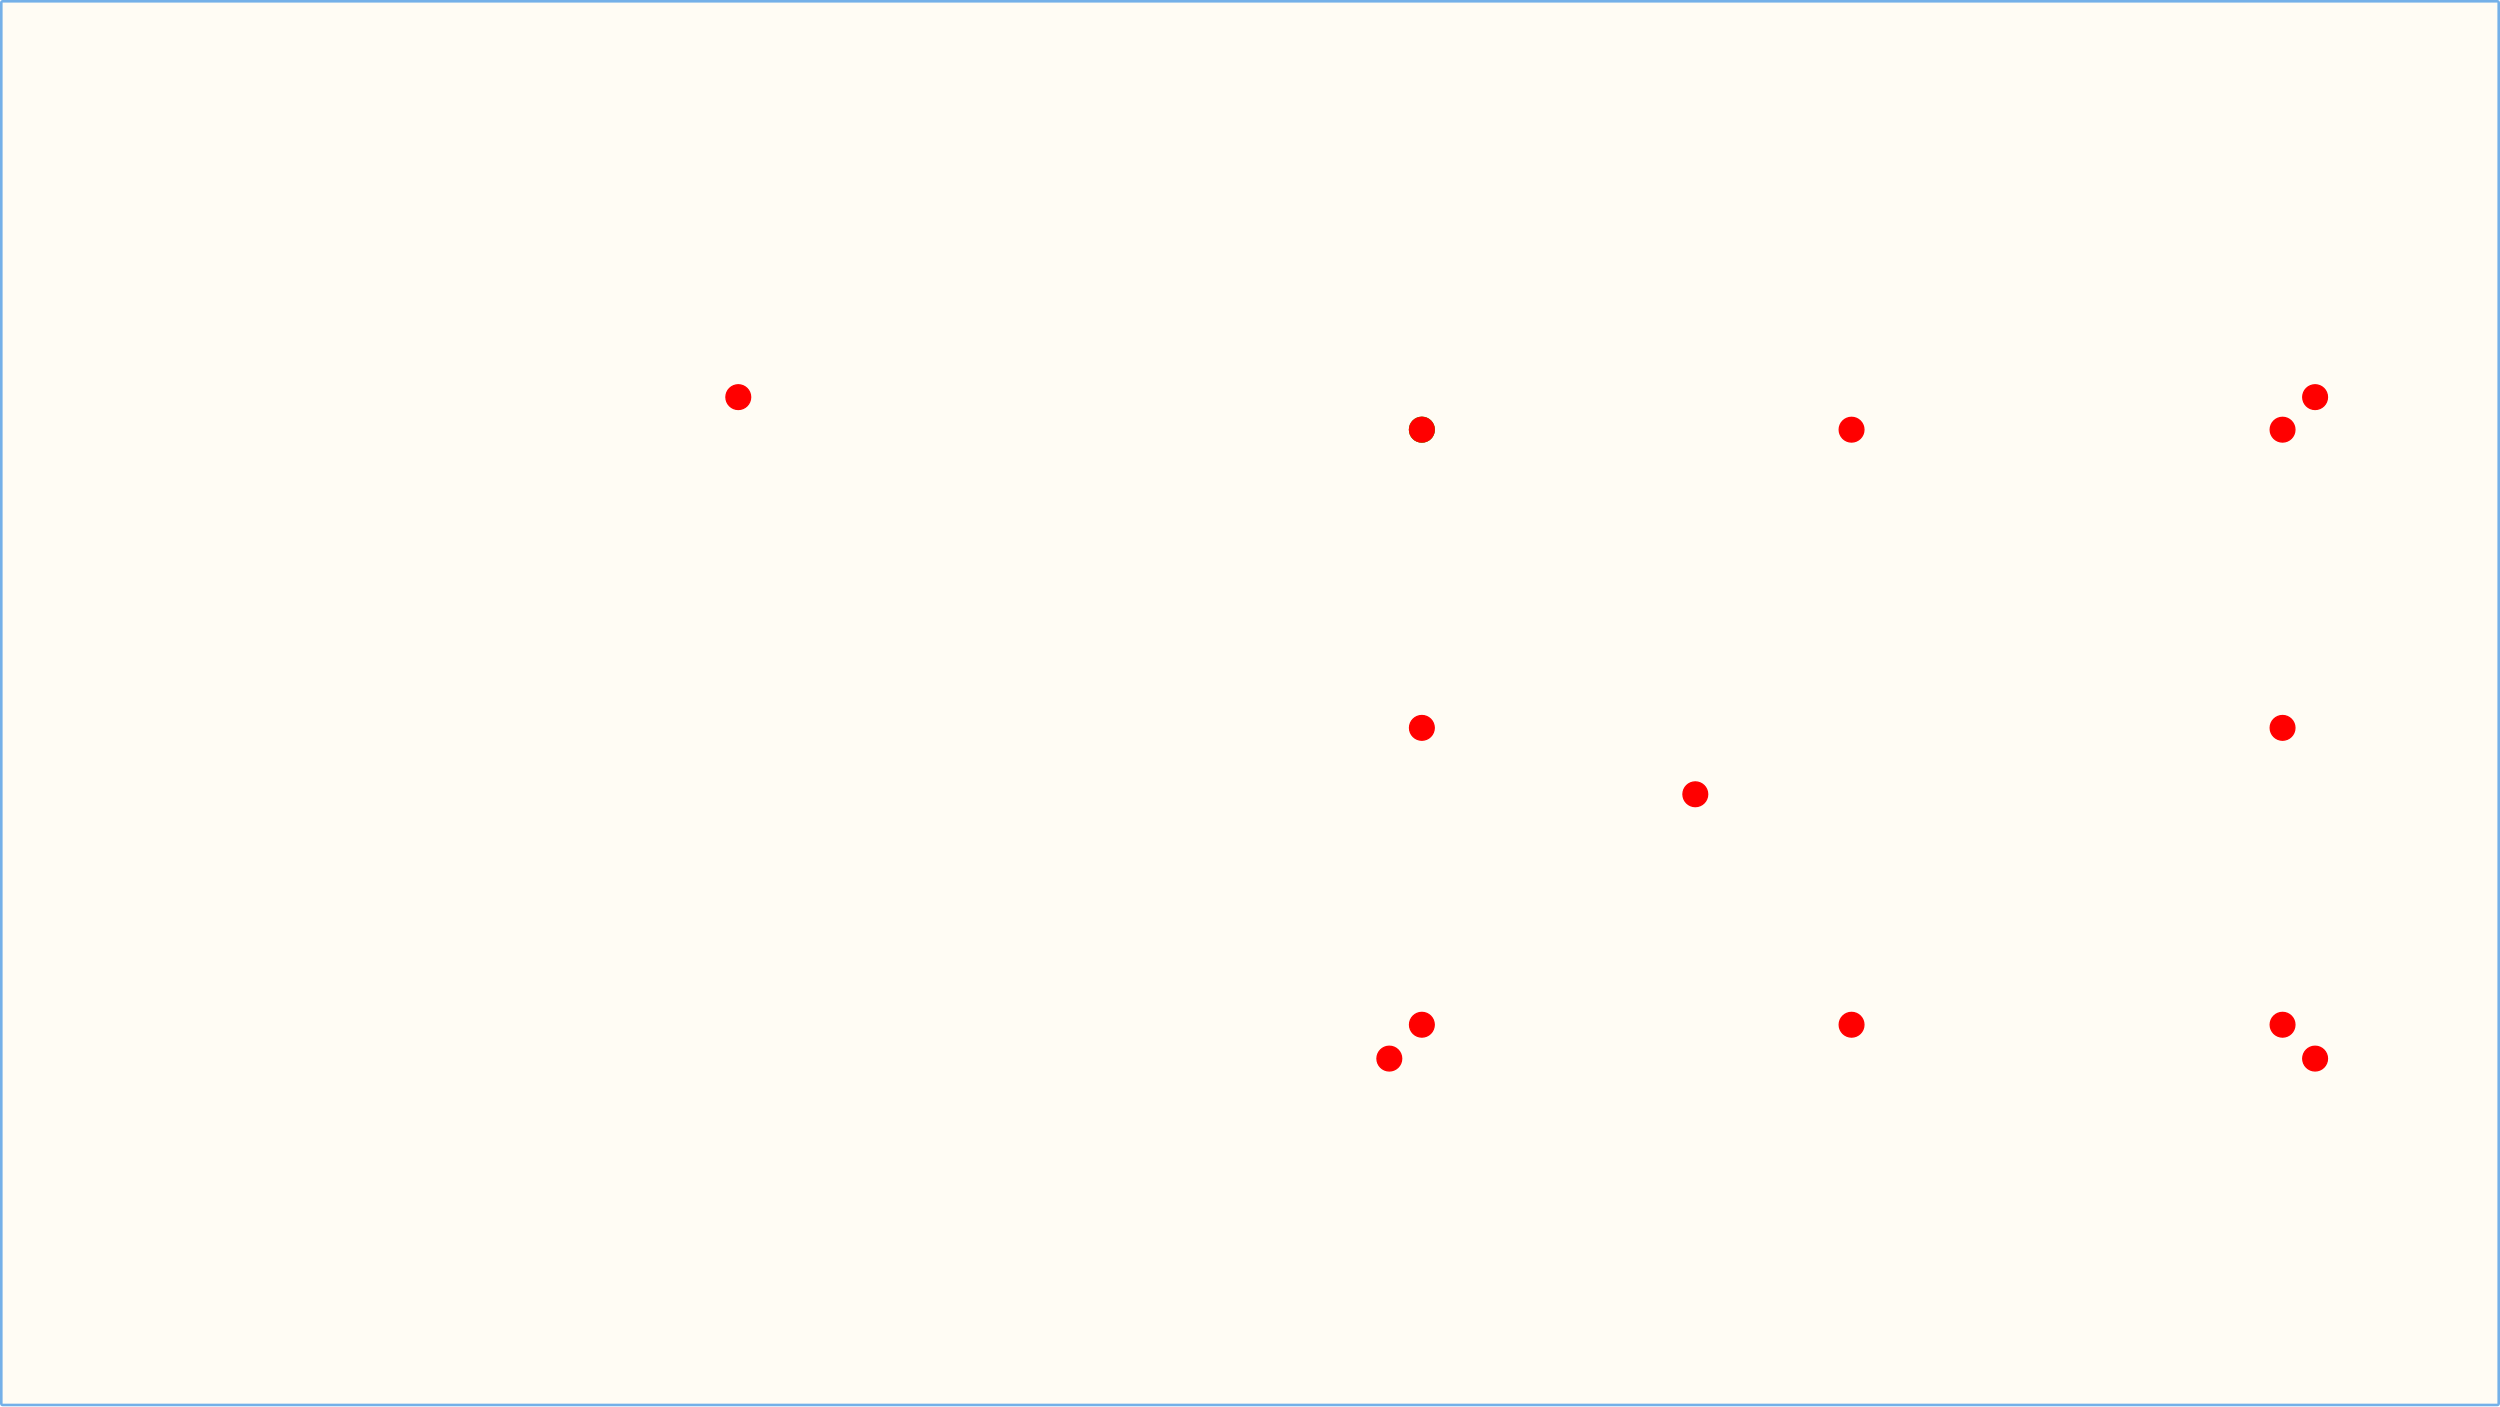
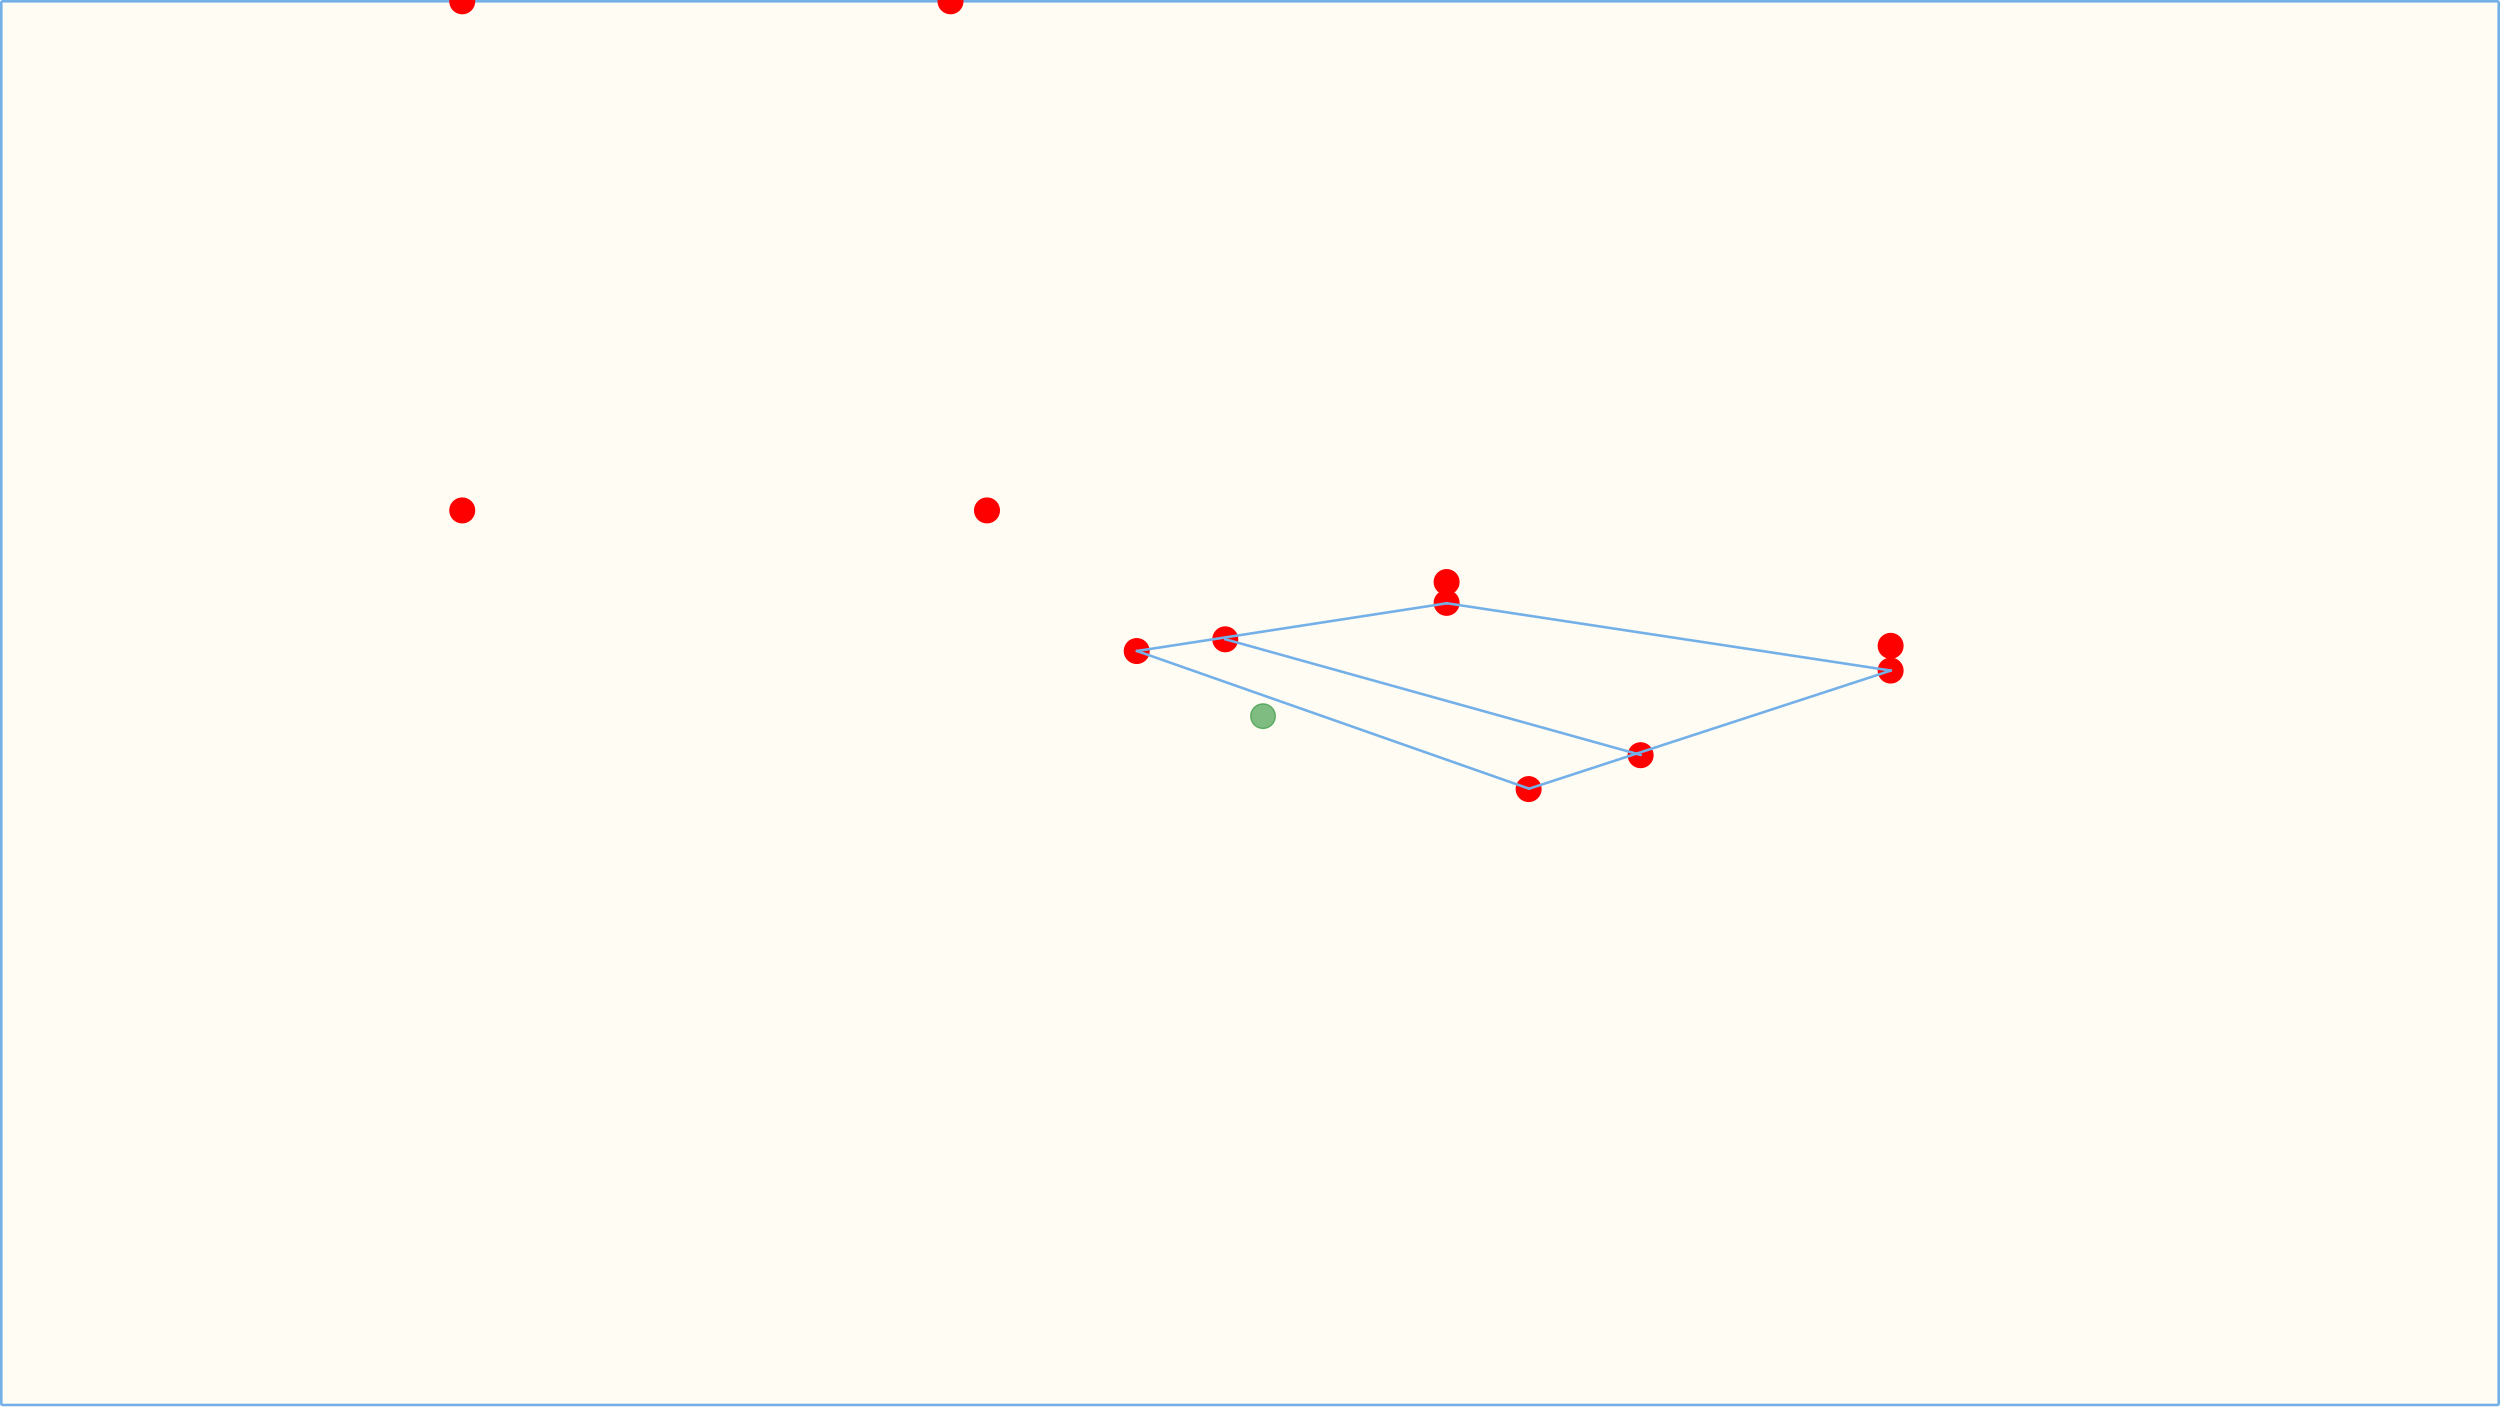
<svg xmlns="http://www.w3.org/2000/svg" width="1920" height="1080" viewBox="0 0 508 285.75" version="1.1" id="svg8">
  <defs id="defs2" />
+   <g id="layer2">
+     <rect style="fill:#fffcf4;fill-opacity:1;fill-rule:evenodd;stroke:#74b0e8;stroke-width:0.529;stroke-linecap:round" id="rect830" width="507.471" height="285.221" x="0.265" y="17.865" ry="0.265" transform="translate(0,-17.6)" />
+   </g>
  <g id="layer1" transform="translate(0,-17.6)">
-     <rect style="fill:#fffcf4;fill-opacity:1;fill-rule:evenodd;stroke:#74b0e8;stroke-width:0.529;stroke-linecap:round" id="rect830" width="507.471" height="285.221" x="0.265" y="17.865" ry="0.265" />
-     <ellipse style="fill:#ff0000;fill-opacity:1;fill-rule:evenodd;stroke:#ff0000;stroke-width:0.265;stroke-linecap:round;stroke-miterlimit:4;stroke-dasharray:none;stroke-opacity:1" id="path832" cx="288.925" cy="104.912" rx="2.514" ry="2.514" />
-     <ellipse style="fill:#ff0000;fill-opacity:1;fill-rule:evenodd;stroke:#ff0000;stroke-width:0.265;stroke-linecap:round;stroke-miterlimit:4;stroke-dasharray:none;stroke-opacity:1" id="ellipse834" cx="344.487" cy="178.996" rx="2.514" ry="2.514" />
-     <ellipse style="fill:#00ff24;fill-opacity:0.504;fill-rule:evenodd;stroke:#00ff24;stroke-width:0.265;stroke-linecap:round;stroke-miterlimit:4;stroke-dasharray:none;stroke-opacity:1" id="ellipse836" cx="288.925" cy="104.912" rx="2.514" ry="2.514" />
-     <ellipse style="fill:#ff0000;fill-opacity:1;fill-rule:evenodd;stroke:#ff0000;stroke-width:0.265;stroke-linecap:round;stroke-miterlimit:4;stroke-dasharray:none;stroke-opacity:1" id="ellipse838" cx="288.925" cy="104.912" rx="2.514" ry="2.514" />
-     <ellipse style="fill:#ff0000;fill-opacity:1;fill-rule:evenodd;stroke:#ff0000;stroke-width:0.265;stroke-linecap:round;stroke-miterlimit:4;stroke-dasharray:none;stroke-opacity:1" id="ellipse840" cx="288.925" cy="165.502" rx="2.514" ry="2.514" />
-     <ellipse style="fill:#ff0000;fill-opacity:1;fill-rule:evenodd;stroke:#ff0000;stroke-width:0.265;stroke-linecap:round;stroke-miterlimit:4;stroke-dasharray:none;stroke-opacity:1" id="ellipse842" cx="288.925" cy="225.827" rx="2.514" ry="2.514" />
-     <ellipse style="fill:#ff0000;fill-opacity:1;fill-rule:evenodd;stroke:#ff0000;stroke-width:0.265;stroke-linecap:round;stroke-miterlimit:4;stroke-dasharray:none;stroke-opacity:1" id="ellipse844" cx="376.237" cy="225.827" rx="2.514" ry="2.514" />
-     <ellipse style="fill:#ff0000;fill-opacity:1;fill-rule:evenodd;stroke:#ff0000;stroke-width:0.265;stroke-linecap:round;stroke-miterlimit:4;stroke-dasharray:none;stroke-opacity:1" id="ellipse846" cx="463.815" cy="225.827" rx="2.514" ry="2.514" />
-     <ellipse style="fill:#ff0000;fill-opacity:1;fill-rule:evenodd;stroke:#ff0000;stroke-width:0.265;stroke-linecap:round;stroke-miterlimit:4;stroke-dasharray:none;stroke-opacity:1" id="ellipse848" cx="463.815" cy="165.502" rx="2.514" ry="2.514" />
-     <ellipse style="fill:#ff0000;fill-opacity:1;fill-rule:evenodd;stroke:#ff0000;stroke-width:0.265;stroke-linecap:round;stroke-miterlimit:4;stroke-dasharray:none;stroke-opacity:1" id="ellipse850" cx="463.815" cy="104.912" rx="2.514" ry="2.514" />
-     <ellipse style="fill:#ff0000;fill-opacity:1;fill-rule:evenodd;stroke:#ff0000;stroke-width:0.265;stroke-linecap:round;stroke-miterlimit:4;stroke-dasharray:none;stroke-opacity:1" id="ellipse852" cx="376.237" cy="104.912" rx="2.514" ry="2.514" />
-     <ellipse style="fill:#ff0000;fill-opacity:1;fill-rule:evenodd;stroke:#ff0000;stroke-width:0.265;stroke-linecap:round;stroke-miterlimit:4;stroke-dasharray:none;stroke-opacity:1" id="ellipse856" cx="282.31" cy="232.706" rx="2.514" ry="2.514" />
-     <ellipse style="fill:#ff0000;fill-opacity:1;fill-rule:evenodd;stroke:#ff0000;stroke-width:0.265;stroke-linecap:round;stroke-miterlimit:4;stroke-dasharray:none;stroke-opacity:1" id="ellipse858" cx="470.429" cy="232.706" rx="2.514" ry="2.514" />
-     <ellipse style="fill:#ff0000;fill-opacity:1;fill-rule:evenodd;stroke:#ff0000;stroke-width:0.265;stroke-linecap:round;stroke-miterlimit:4;stroke-dasharray:none;stroke-opacity:1" id="ellipse860" cx="470.429" cy="98.298" rx="2.514" ry="2.514" />
-     <ellipse style="fill:#ff0000;fill-opacity:1;fill-rule:evenodd;stroke:#ff0000;stroke-width:0.265;stroke-linecap:round;stroke-miterlimit:4;stroke-dasharray:none;stroke-opacity:1" id="ellipse862" cx="150.019" cy="98.298" rx="2.514" ry="2.514" />
+     <ellipse style="fill:#ff0000;fill-opacity:1;fill-rule:evenodd;stroke:#ff0000;stroke-width:0.265;stroke-linecap:round;stroke-miterlimit:4;stroke-dasharray:none;stroke-opacity:1" id="path832" cx="93.927" cy="121.317" rx="2.514" ry="2.514" />
+     <ellipse style="fill:#ff0000;fill-opacity:1;fill-rule:evenodd;stroke:#ff0000;stroke-width:0.265;stroke-linecap:round;stroke-miterlimit:4;stroke-dasharray:none;stroke-opacity:1" id="ellipse834" cx="248.973" cy="147.51" rx="2.514" ry="2.514" />
+     <ellipse style="fill:#007e12;fill-opacity:0.504;fill-rule:evenodd;stroke:#007e12;stroke-width:0.265;stroke-linecap:round;stroke-miterlimit:4;stroke-dasharray:none;stroke-opacity:0.502" id="ellipse836" cx="256.646" cy="163.121" rx="2.514" ry="2.514" />
+     <ellipse style="fill:#ff0000;fill-opacity:1;fill-rule:evenodd;stroke:#ff0000;stroke-width:0.265;stroke-linecap:round;stroke-miterlimit:4;stroke-dasharray:none;stroke-opacity:1" id="ellipse838" cx="-5.292" cy="17.865" rx="2.514" ry="2.514" />
+     <ellipse style="fill:#ff0000;fill-opacity:1;fill-rule:evenodd;stroke:#ff0000;stroke-width:0.265;stroke-linecap:round;stroke-miterlimit:4;stroke-dasharray:none;stroke-opacity:1" id="ellipse842" cx="293.952" cy="140.102" rx="2.514" ry="2.514" />
+     <ellipse style="fill:#ff0000;fill-opacity:1;fill-rule:evenodd;stroke:#ff0000;stroke-width:0.265;stroke-linecap:round;stroke-miterlimit:4;stroke-dasharray:none;stroke-opacity:1" id="ellipse844" cx="384.175" cy="153.86" rx="2.514" ry="2.514" />
+     <ellipse style="fill:#ff0000;fill-opacity:1;fill-rule:evenodd;stroke:#ff0000;stroke-width:0.265;stroke-linecap:round;stroke-miterlimit:4;stroke-dasharray:none;stroke-opacity:1" id="ellipse846" cx="193.146" cy="17.865" rx="2.514" ry="2.514" />
+     <ellipse style="fill:#ff0000;fill-opacity:1;fill-rule:evenodd;stroke:#ff0000;stroke-width:0.265;stroke-linecap:round;stroke-miterlimit:4;stroke-dasharray:none;stroke-opacity:1" id="ellipse840" cx="230.981" cy="149.892" rx="2.514" ry="2.514" />
+     <ellipse style="fill:#ff0000;fill-opacity:1;fill-rule:evenodd;stroke:#ff0000;stroke-width:0.265;stroke-linecap:round;stroke-miterlimit:4;stroke-dasharray:none;stroke-opacity:1" id="ellipse848" cx="310.621" cy="177.938" rx="2.514" ry="2.514" />
+     <ellipse style="fill:#ff0000;fill-opacity:1;fill-rule:evenodd;stroke:#ff0000;stroke-width:0.265;stroke-linecap:round;stroke-miterlimit:4;stroke-dasharray:none;stroke-opacity:1" id="ellipse850" cx="-12.7" cy="121.317" rx="2.514" ry="2.514" />
+     <ellipse style="fill:#ff0000;fill-opacity:1;fill-rule:evenodd;stroke:#ff0000;stroke-width:0.265;stroke-linecap:round;stroke-miterlimit:4;stroke-dasharray:none;stroke-opacity:1" id="ellipse852" cx="200.554" cy="121.317" rx="2.514" ry="2.514" />
+     <ellipse style="fill:#ff0000;fill-opacity:1;fill-rule:evenodd;stroke:#ff0000;stroke-width:0.265;stroke-linecap:round;stroke-miterlimit:4;stroke-dasharray:none;stroke-opacity:1" id="ellipse856" cx="333.375" cy="171.058" rx="2.514" ry="2.514" />
+     <ellipse style="fill:#ff0000;fill-opacity:1;fill-rule:evenodd;stroke:#ff0000;stroke-width:0.265;stroke-linecap:round;stroke-miterlimit:4;stroke-dasharray:none;stroke-opacity:1" id="ellipse858" cx="93.927" cy="17.865" rx="2.514" ry="2.514" />
+     <ellipse style="fill:#ff0000;fill-opacity:1;fill-rule:evenodd;stroke:#ff0000;stroke-width:0.265;stroke-linecap:round;stroke-miterlimit:4;stroke-dasharray:none;stroke-opacity:1" id="ellipse860" cx="384.175" cy="148.833" rx="2.514" ry="2.514" />
+     <ellipse style="fill:#ff0000;fill-opacity:1;fill-rule:evenodd;stroke:#ff0000;stroke-width:0.265;stroke-linecap:round;stroke-miterlimit:4;stroke-dasharray:none;stroke-opacity:1" id="ellipse862" cx="293.952" cy="135.869" rx="2.514" ry="2.514" />
+     <path style="fill:#000000;fill-opacity:0.8;fill-rule:evenodd;stroke:#74b0e8;stroke-width:0.529;stroke-linecap:round" d="m 231.014,149.88 62.98,-9.697" id="path856" />
+     <path style="fill:#000000;fill-opacity:0.8;fill-rule:evenodd;stroke:#74b0e8;stroke-width:0.529;stroke-linecap:round" d="M 310.696,177.862 384.213,153.86" id="path858" />
+     <path style="fill:#000000;fill-opacity:0.8;fill-rule:evenodd;stroke:#74b0e8;stroke-width:0.529;stroke-linecap:round" d="m 231.014,149.88 79.682,27.982" id="path860" />
+     <path style="fill:#000000;fill-opacity:0.8;fill-rule:evenodd;stroke:#74b0e8;stroke-width:0.529;stroke-linecap:round" d="m 248.962,147.493 84.457,23.52" id="path862" />
+     <path style="fill:#000000;fill-opacity:0.8;fill-rule:evenodd;stroke:#74b0e8;stroke-width:0.529;stroke-linecap:round" d="m 293.995,140.182 90.218,13.678" id="path864" />
  </g>
</svg>
